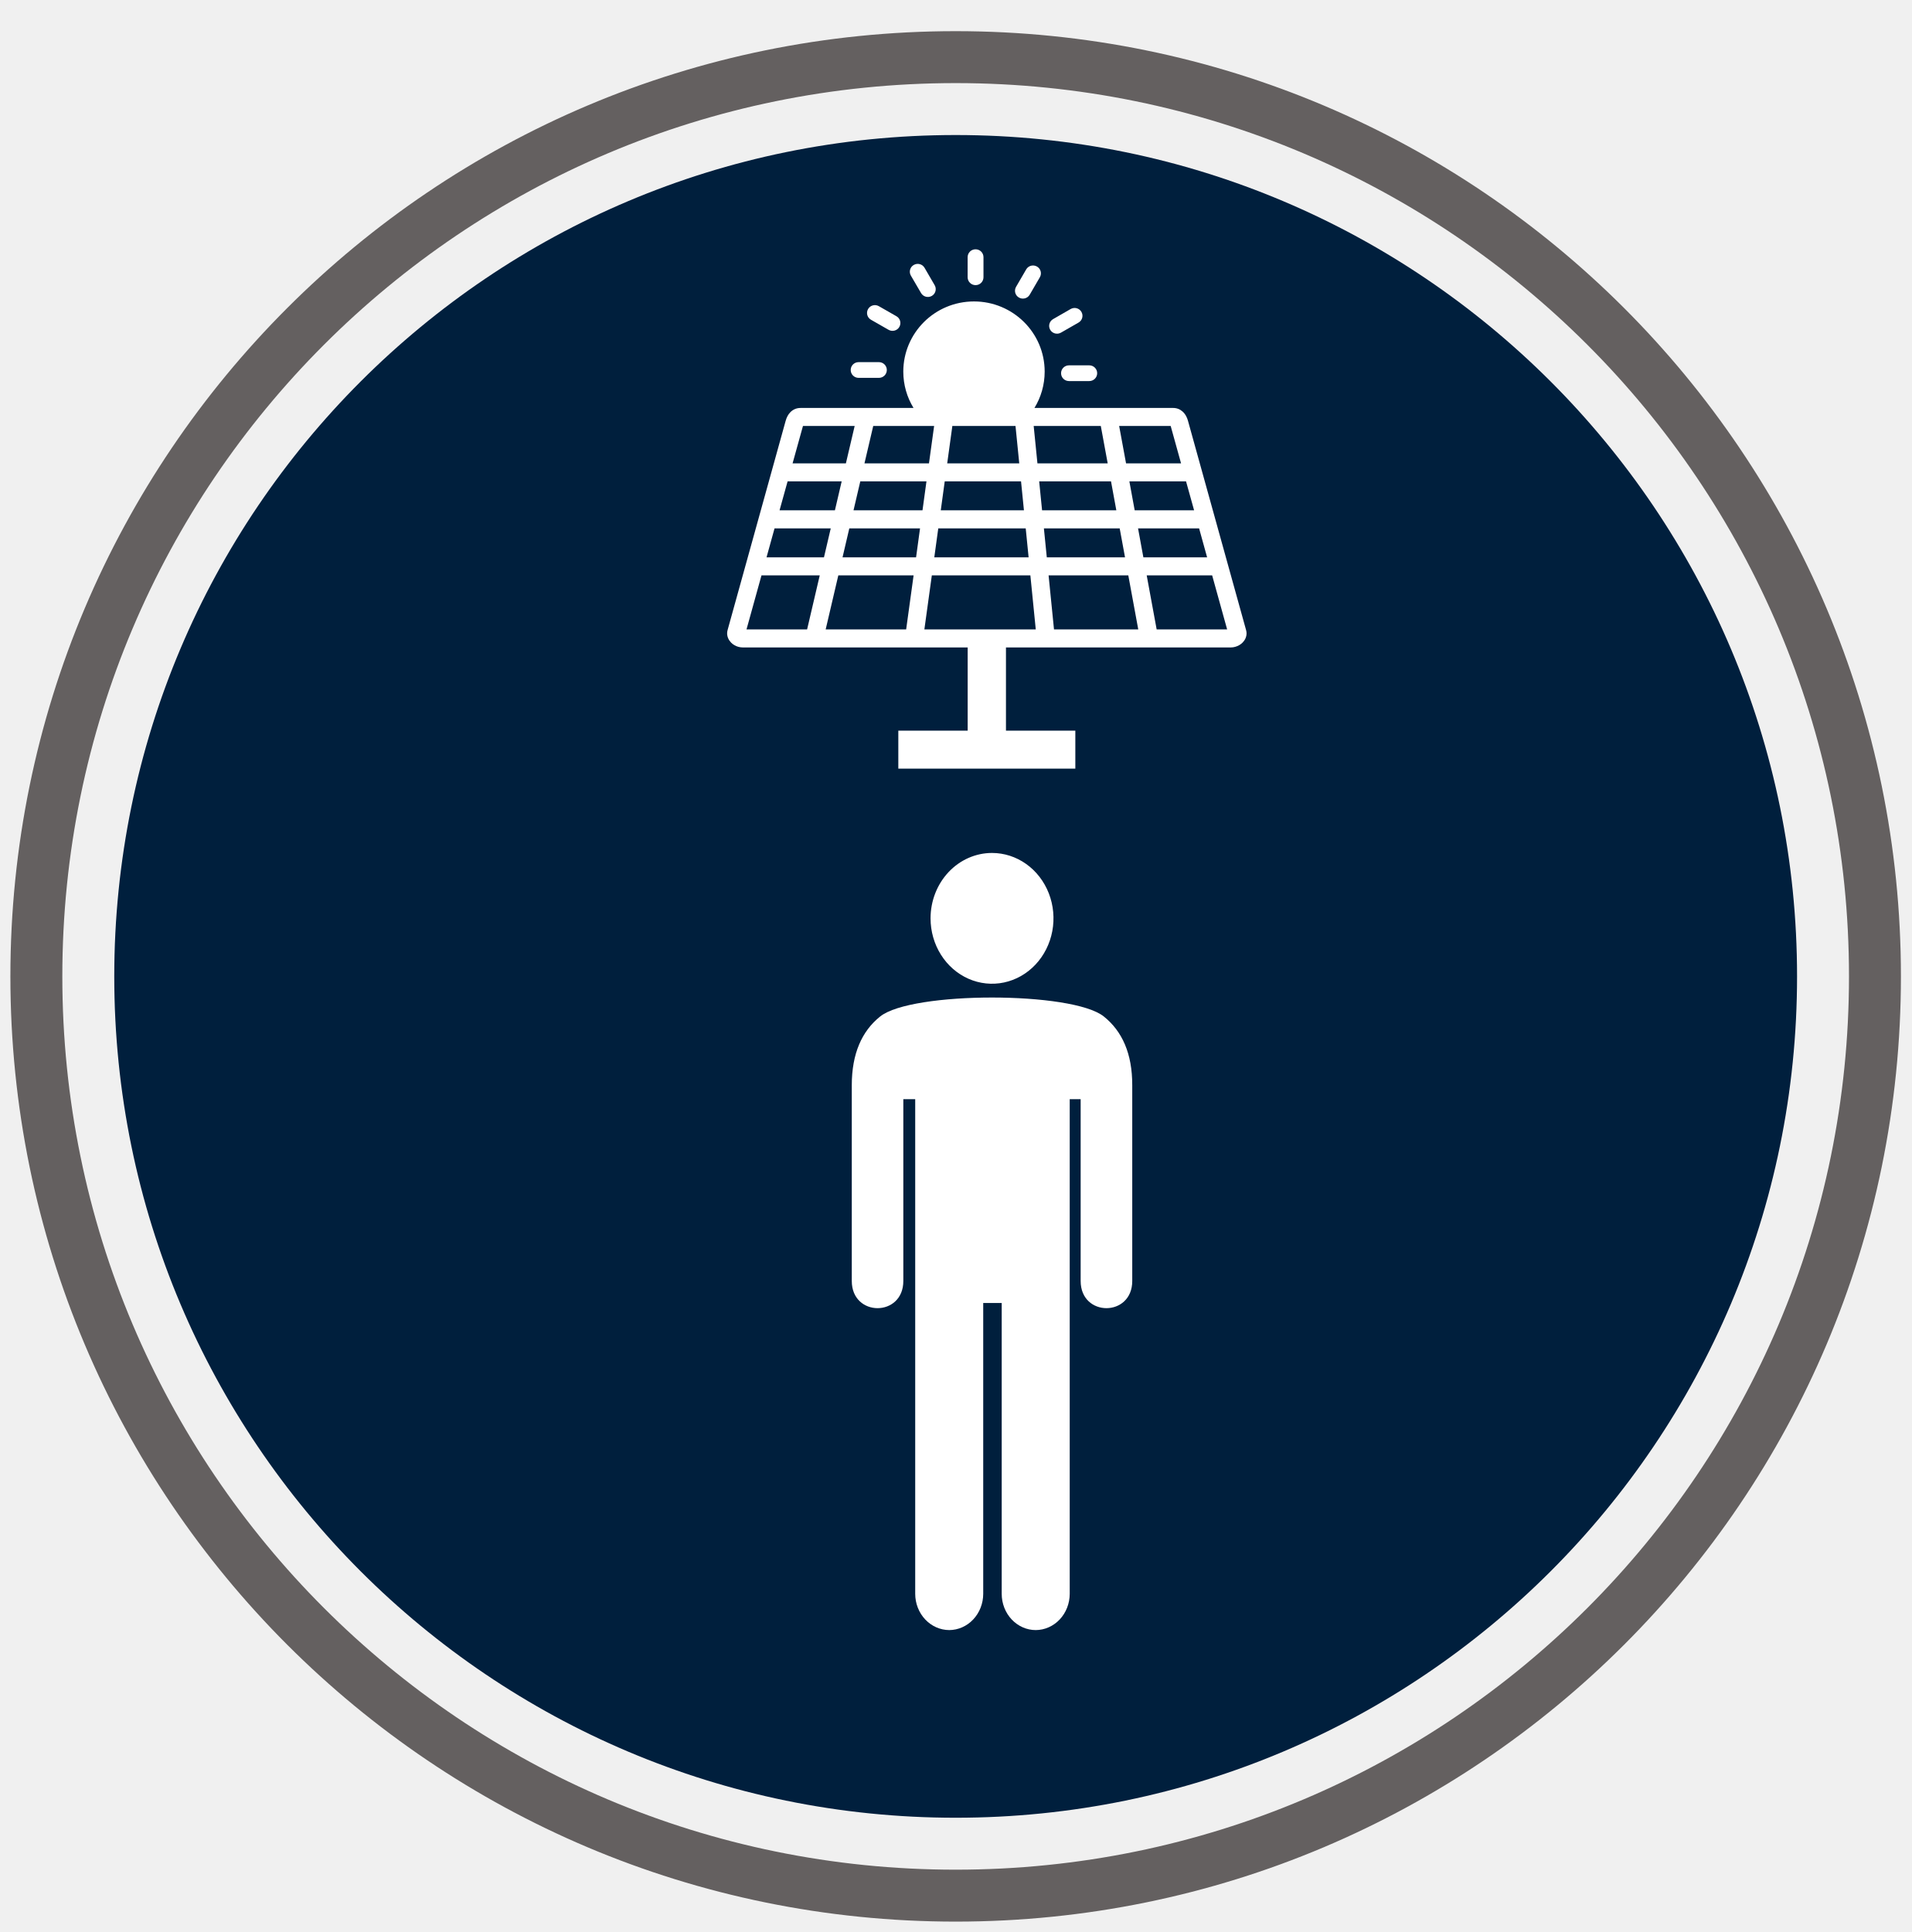
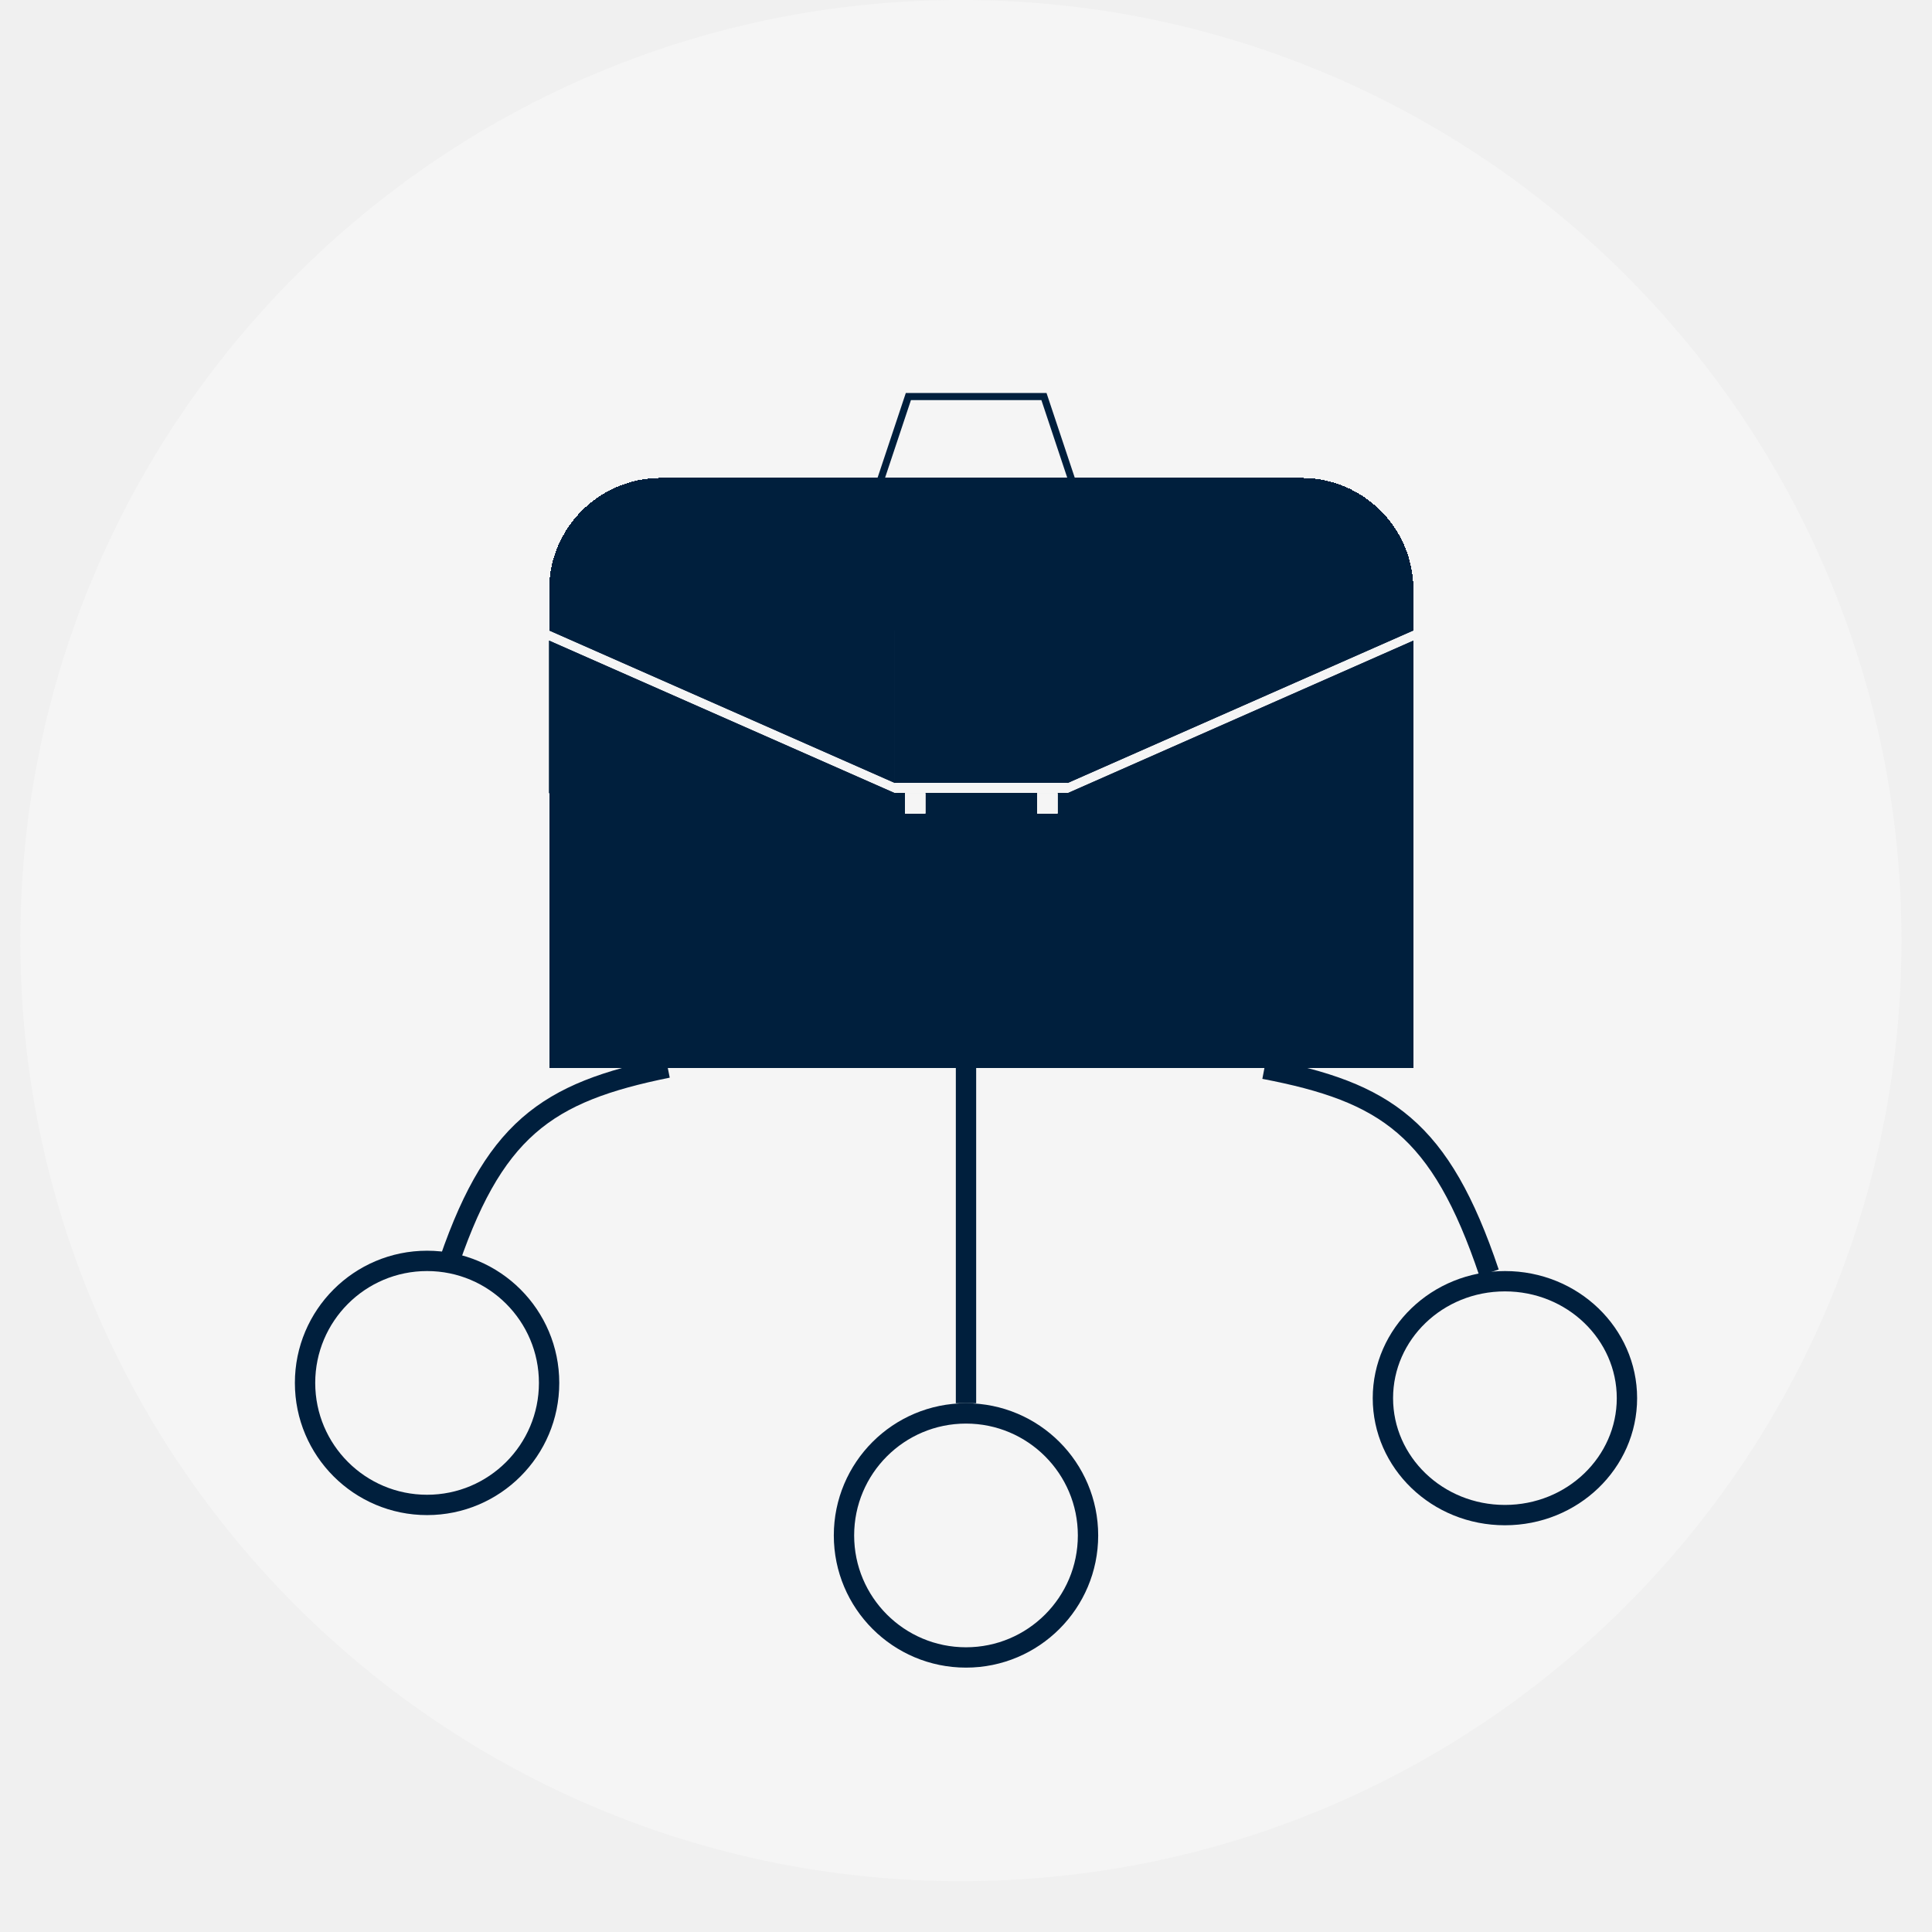
- <svg xmlns="http://www.w3.org/2000/svg" width="184" height="186" viewBox="0 0 184 186" fill="none">
-   <circle cx="92" cy="94" r="81" fill="#001F3D" />
-   <path d="M95.5 82.117C96.67 82.117 97.814 82.486 98.787 83.178C99.761 83.87 100.519 84.853 100.967 86.003C101.415 87.154 101.532 88.419 101.304 89.641C101.075 90.862 100.512 91.984 99.684 92.864C98.857 93.745 97.802 94.344 96.654 94.587C95.507 94.83 94.317 94.705 93.236 94.229C92.154 93.752 91.23 92.945 90.58 91.91C89.93 90.875 89.583 89.658 89.583 88.412C89.583 86.743 90.206 85.142 91.316 83.961C92.425 82.78 93.931 82.117 95.5 82.117ZM102.98 105.82V153.45C102.977 154.373 102.631 155.257 102.018 155.909C101.404 156.561 100.573 156.929 99.706 156.933C98.838 156.931 98.007 156.564 97.393 155.911C96.78 155.258 96.434 154.373 96.433 153.45V125.443H94.653V153.45C94.65 154.373 94.304 155.257 93.691 155.909C93.078 156.561 92.247 156.929 91.38 156.933C90.512 156.929 89.681 156.561 89.068 155.909C88.455 155.257 88.109 154.373 88.106 153.45V105.82H86.962V123.324C86.962 126.813 82 126.813 82 123.324V104.486C82 101.442 82.967 99.274 84.73 97.862C87.763 95.427 103.231 95.427 106.264 97.862C108.027 99.274 109.006 101.424 109 104.486V123.324C109 126.813 104.033 126.813 104.033 123.324V105.82H102.98Z" fill="white" />
-   <g clip-path="url(#clip0_135_771)">
-     <path d="M83.848 30.783C83.483 30.576 83.36 30.116 83.569 29.754C83.778 29.391 84.241 29.269 84.606 29.477L86.299 30.445C86.664 30.653 86.787 31.113 86.578 31.475C86.369 31.837 85.906 31.959 85.541 31.752L83.848 30.783ZM99.511 41.008L99.872 44.609H106.636L105.972 41.008H99.511ZM107.739 41.008L108.403 44.609H113.699L112.699 41.008H107.739ZM114.179 46.343H108.723L109.235 49.13H114.954L114.179 46.343ZM115.437 50.872H109.559L110.071 53.659H116.208L115.437 50.872ZM116.692 55.392H110.391L111.35 60.597H118.135L116.692 55.392ZM109.579 60.597L108.62 55.392H100.946L101.467 60.597H109.579ZM99.712 60.597L99.192 55.392H89.706L88.988 60.597H99.712ZM87.234 60.597L87.951 55.392H80.704L79.486 60.597H87.234ZM77.699 60.597L78.916 55.392H73.308L71.865 60.597H77.699ZM73.792 53.659H79.322L79.974 50.872H74.563L73.792 53.659ZM75.046 49.13H80.376L81.027 46.343H75.821L75.046 49.13ZM76.301 44.609H81.433L82.278 41.008H77.301L76.301 44.609ZM84.065 41.008L83.221 44.609H89.431L89.927 41.008H84.065ZM91.677 41.008C91.677 41.041 91.673 41.069 91.669 41.102L91.186 44.609H98.122L97.761 41.008H91.677ZM118.52 62.33H96.843V70.342H103.521V74H86.48V70.342H93.157V62.33H71.48C71.353 62.33 71.218 62.31 71.082 62.273C70.816 62.2 70.566 62.057 70.381 61.866C70.148 61.626 70 61.317 70 60.967C70 60.865 70.016 60.755 70.049 60.641L75.637 40.504C75.723 40.199 75.866 39.902 76.092 39.678C76.342 39.43 76.666 39.275 77.071 39.275H87.943C87.32 38.254 86.959 37.057 86.959 35.776C86.959 33.912 87.722 32.224 88.951 30.999C90.181 29.778 91.882 29.021 93.764 29.021C95.646 29.021 97.343 29.778 98.577 30.999C99.806 32.219 100.569 33.908 100.569 35.776C100.569 37.057 100.208 38.254 99.585 39.275H112.933C113.302 39.275 113.601 39.405 113.839 39.617C113.863 39.637 113.888 39.658 113.908 39.678C114.134 39.902 114.277 40.199 114.363 40.504L119.955 60.645C119.988 60.764 120.004 60.869 120.004 60.967C120.004 61.317 119.857 61.626 119.623 61.862C119.438 62.053 119.184 62.196 118.922 62.269C118.782 62.31 118.647 62.33 118.52 62.33ZM100.04 46.343L100.319 49.13H107.468L106.956 46.343H100.04ZM82.819 46.343L82.167 49.13H88.808L89.189 46.343H82.819ZM90.948 46.343L90.567 49.13H98.573L98.294 46.343H90.948ZM100.495 50.872L100.774 53.659H108.305L107.792 50.872H100.495ZM81.761 50.872L81.109 53.659H88.189L88.57 50.872H81.761ZM90.325 50.872L89.943 53.659H99.023L98.745 50.872H90.325ZM87.689 26.535C87.48 26.173 87.603 25.713 87.968 25.506C88.332 25.298 88.796 25.42 89.005 25.782L89.98 27.459C90.189 27.821 90.066 28.281 89.706 28.488C89.341 28.696 88.878 28.574 88.668 28.211L87.689 26.535ZM93.153 24.757C93.153 24.338 93.493 24 93.916 24C94.338 24 94.678 24.338 94.678 24.757V26.694C94.678 27.113 94.338 27.451 93.916 27.451C93.493 27.451 93.153 27.113 93.153 26.694V24.757ZM98.79 25.937C98.999 25.575 99.462 25.453 99.827 25.66C100.192 25.868 100.315 26.328 100.106 26.69L99.13 28.37C98.921 28.732 98.458 28.854 98.093 28.647C97.728 28.439 97.605 27.98 97.814 27.617L98.79 25.937ZM103.07 29.75C103.434 29.542 103.898 29.664 104.107 30.026C104.316 30.388 104.193 30.848 103.828 31.056L102.139 32.024C101.774 32.232 101.311 32.109 101.102 31.752C100.893 31.389 101.016 30.93 101.381 30.722L103.07 29.75ZM104.861 35.173C105.283 35.173 105.624 35.511 105.624 35.93C105.624 36.349 105.283 36.687 104.861 36.687H102.91C102.487 36.687 102.147 36.349 102.147 35.93C102.147 35.511 102.487 35.173 102.91 35.173H104.861ZM82.659 36.378C82.237 36.378 81.896 36.04 81.896 35.621C81.896 35.202 82.237 34.864 82.659 34.864H84.61C85.032 34.864 85.373 35.202 85.373 35.621C85.373 36.04 85.032 36.378 84.61 36.378H82.659Z" fill="white" />
-   </g>
-   <circle cx="92" cy="94" r="88.5" stroke="#646060" stroke-width="5" />
-   <defs>
-     <clipPath id="clip0_135_771">
-       <rect width="50" height="50" fill="white" transform="translate(70 24)" />
-     </clipPath>
-   </defs>
+ <svg xmlns="http://www.w3.org/2000/svg" width="190" height="190" viewBox="0 0 190 190" fill="none">
+   <circle cx="94.5" cy="92.5" r="92.5" fill="#F5F5F5" />
+   <rect x="54" y="78" width="85" height="27" fill="#001F3D" shape-rendering="crispEdges" />
+   <path d="M54 63L88 78H54V63Z" fill="#001F3D" />
+   <path d="M54 63L88 78H54V63Z" fill="#001F3D" />
+   <path d="M139 63L105 78H139V63Z" fill="#001F3D" />
+   <path d="M139 63L105 78H139V63Z" fill="#001F3D" />
+   <path d="M86 49L89.333 39H96H102.667L106 49" stroke="#001F3D" stroke-width="0.7" />
+   <path d="M54 58C54 51.925 58.925 47 65 47H128C134.075 47 139 51.925 139 58V58H54V58Z" fill="#001F3D" shape-rendering="crispEdges" />
+   <path d="M105 77L139 62L105 62L105 77Z" fill="#001F3D" />
+   <path d="M105 77L139 62L105 62L105 77Z" fill="#001F3D" />
+   <path d="M88 77L54 62L88 62L88 77Z" fill="#001F3D" />
+   <path d="M88 77L54 62L88 62L88 77Z" fill="#001F3D" />
+   <rect x="88" y="62" width="17" height="15" fill="#001F3D" shape-rendering="crispEdges" />
+   <path d="M54 58H139V62H54V58Z" fill="#001F3D" shape-rendering="crispEdges" />
+   <path d="M89 80V78H91V80H89Z" fill="#F5F5F5" />
+   <path d="M89 80V78H91V80H89Z" fill="#F5F5F5" />
+   <path d="M89 80V78H91V80H89Z" fill="#F5F5F5" />
+   <path d="M89 80V78H91V80H89Z" fill="#F5F5F5" />
+   <rect x="102" y="78" width="2" height="2" fill="#F5F5F5" />
+   <rect x="102" y="78" width="2" height="2" fill="#F5F5F5" />
+   <rect x="102" y="78" width="2" height="2" fill="#F5F5F5" />
+   <rect x="102" y="78" width="2" height="2" fill="#F5F5F5" />
+   <path d="M43.774 125.283C48.41 111.01 53.727 107.419 65.666 105" stroke="#001F3D" stroke-width="2" />
+   <path d="M146.44 125.166C141.653 110.943 136.298 107.409 124.333 105.117" stroke="#001F3D" stroke-width="2" />
+   <path d="M95 105V138" stroke="#001F3D" stroke-width="2" />
+   <circle cx="42" cy="136" r="12" fill="#F5F5F5" stroke="#001F3D" stroke-width="2" />
+   <circle cx="95" cy="151" r="12" fill="#F5F5F5" stroke="#001F3D" stroke-width="2" />
+   <path d="M160 137.5C160 143.815 154.665 149 148 149C141.335 149 136 143.815 136 137.5C136 131.185 141.335 126 148 126C154.665 126 160 131.185 160 137.5Z" fill="#F5F5F5" stroke="#001F3D" stroke-width="2" />
</svg>
